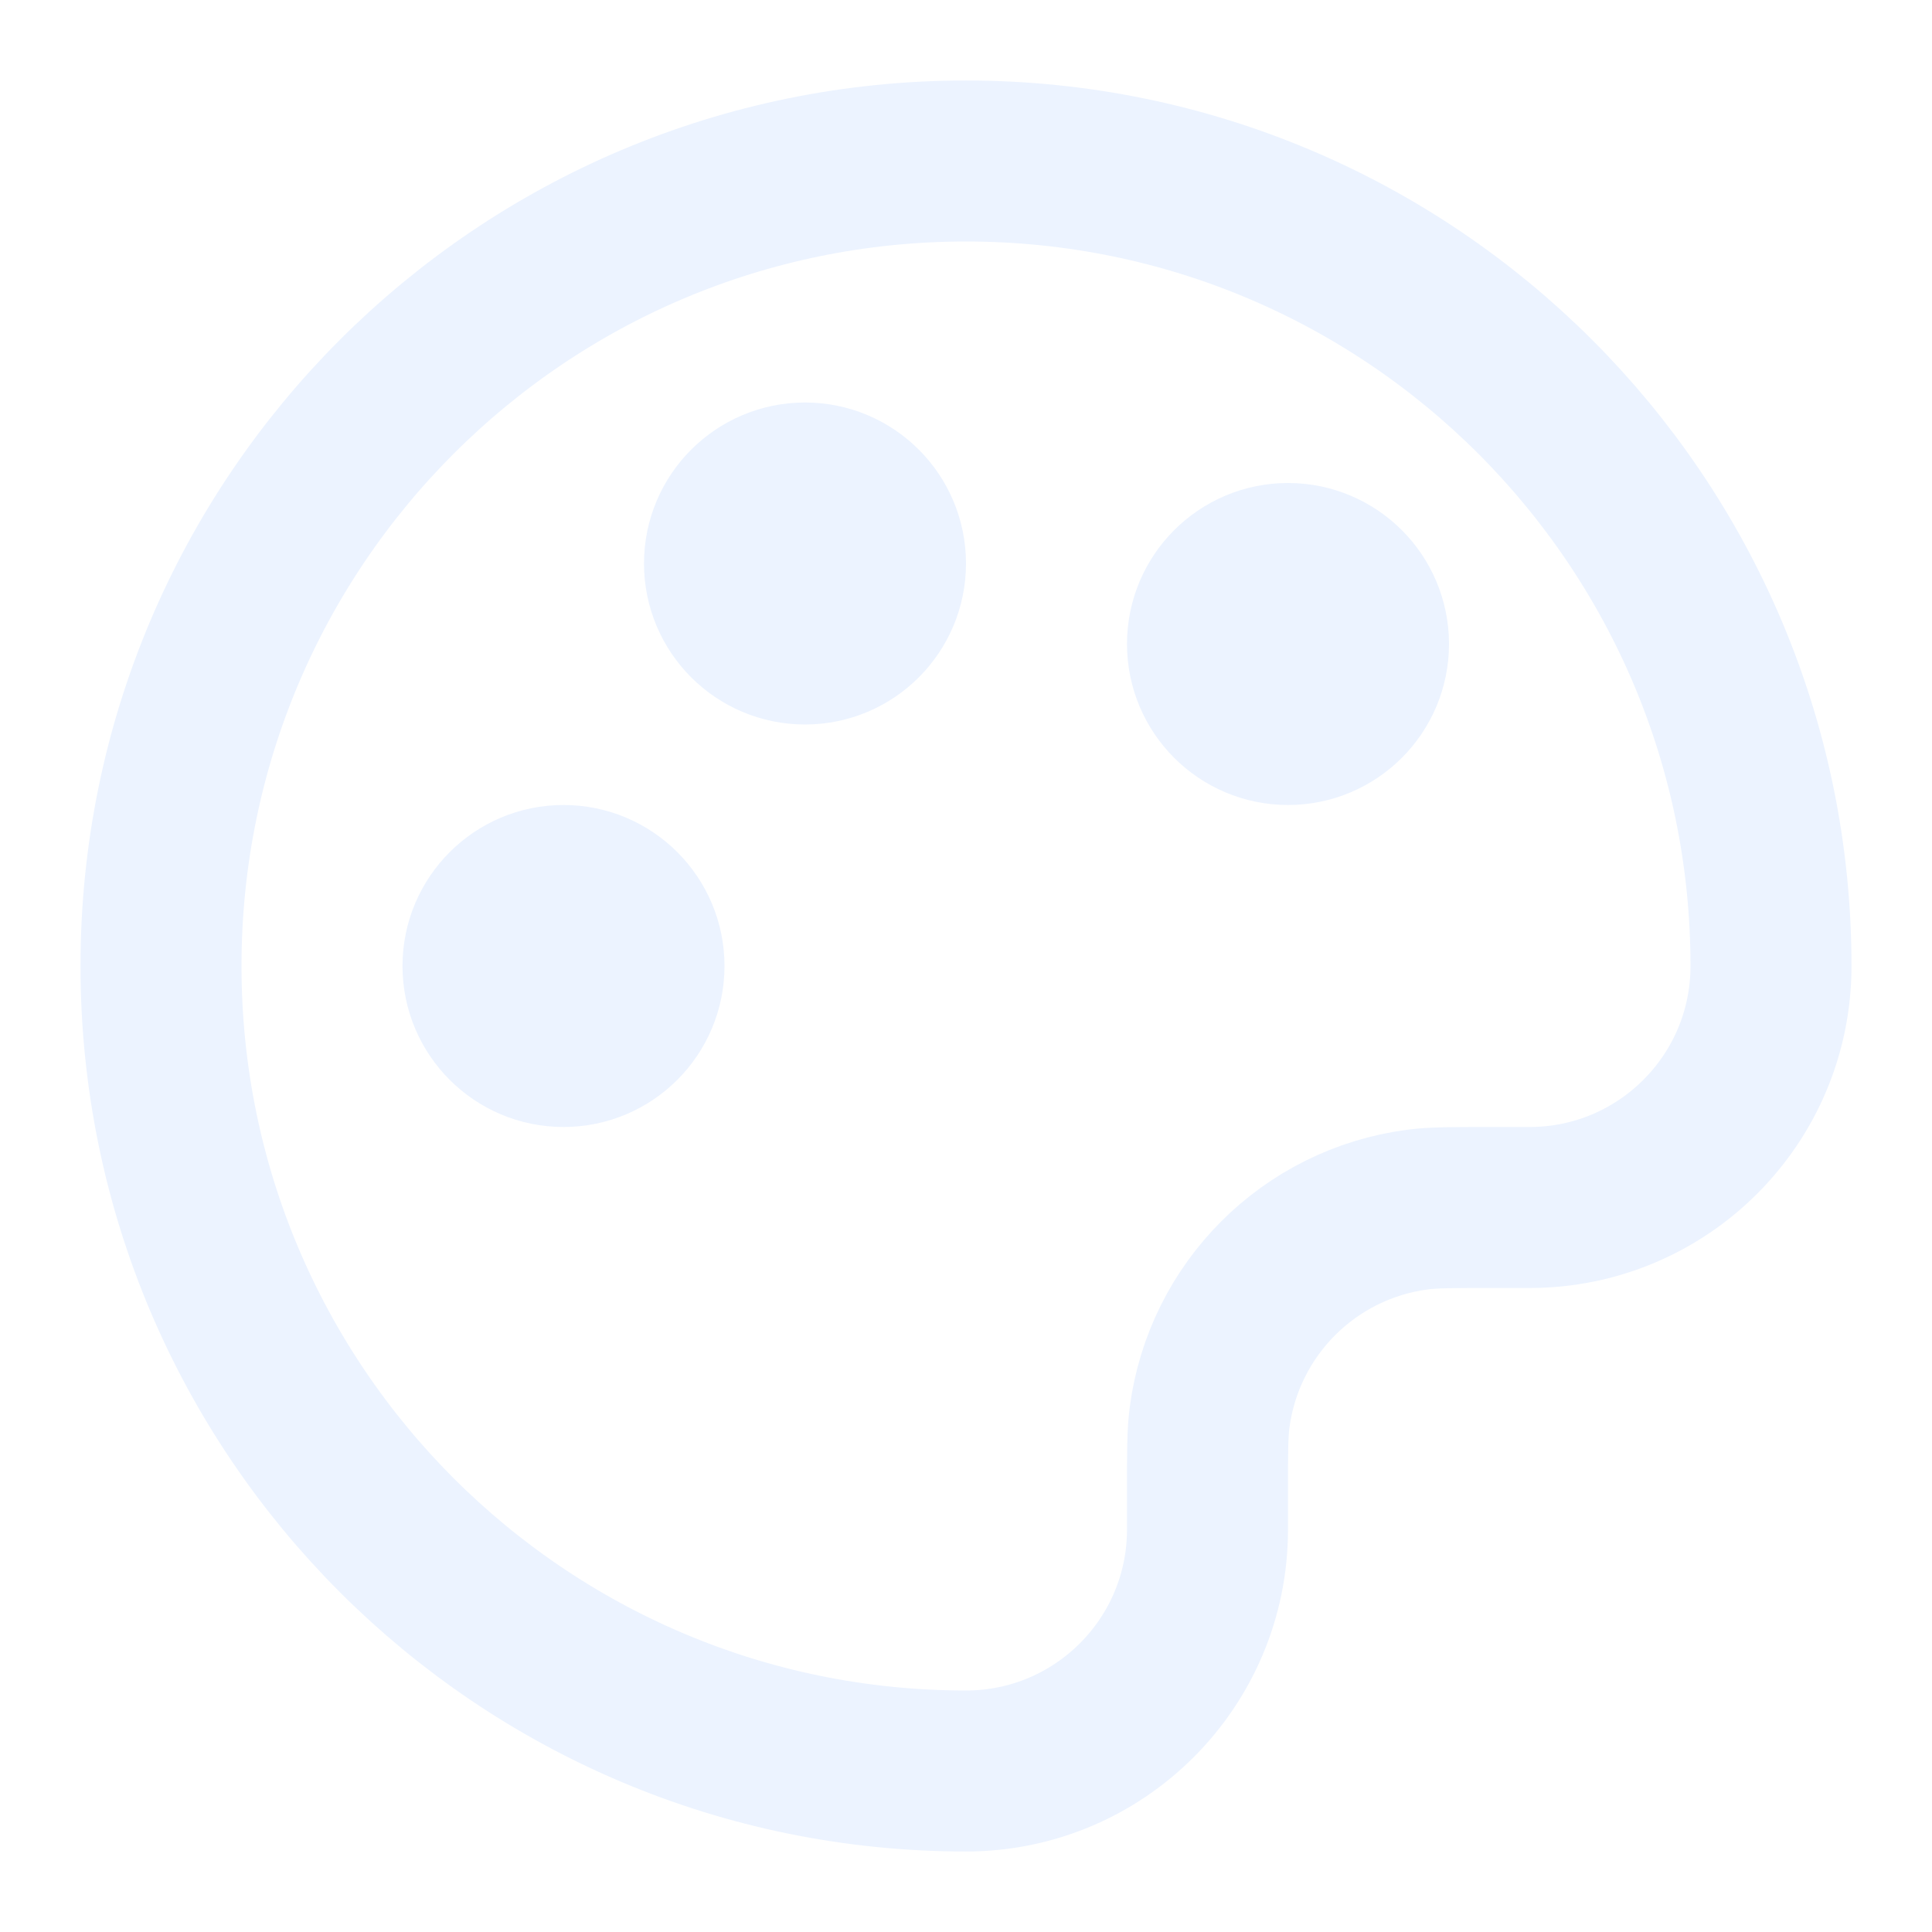
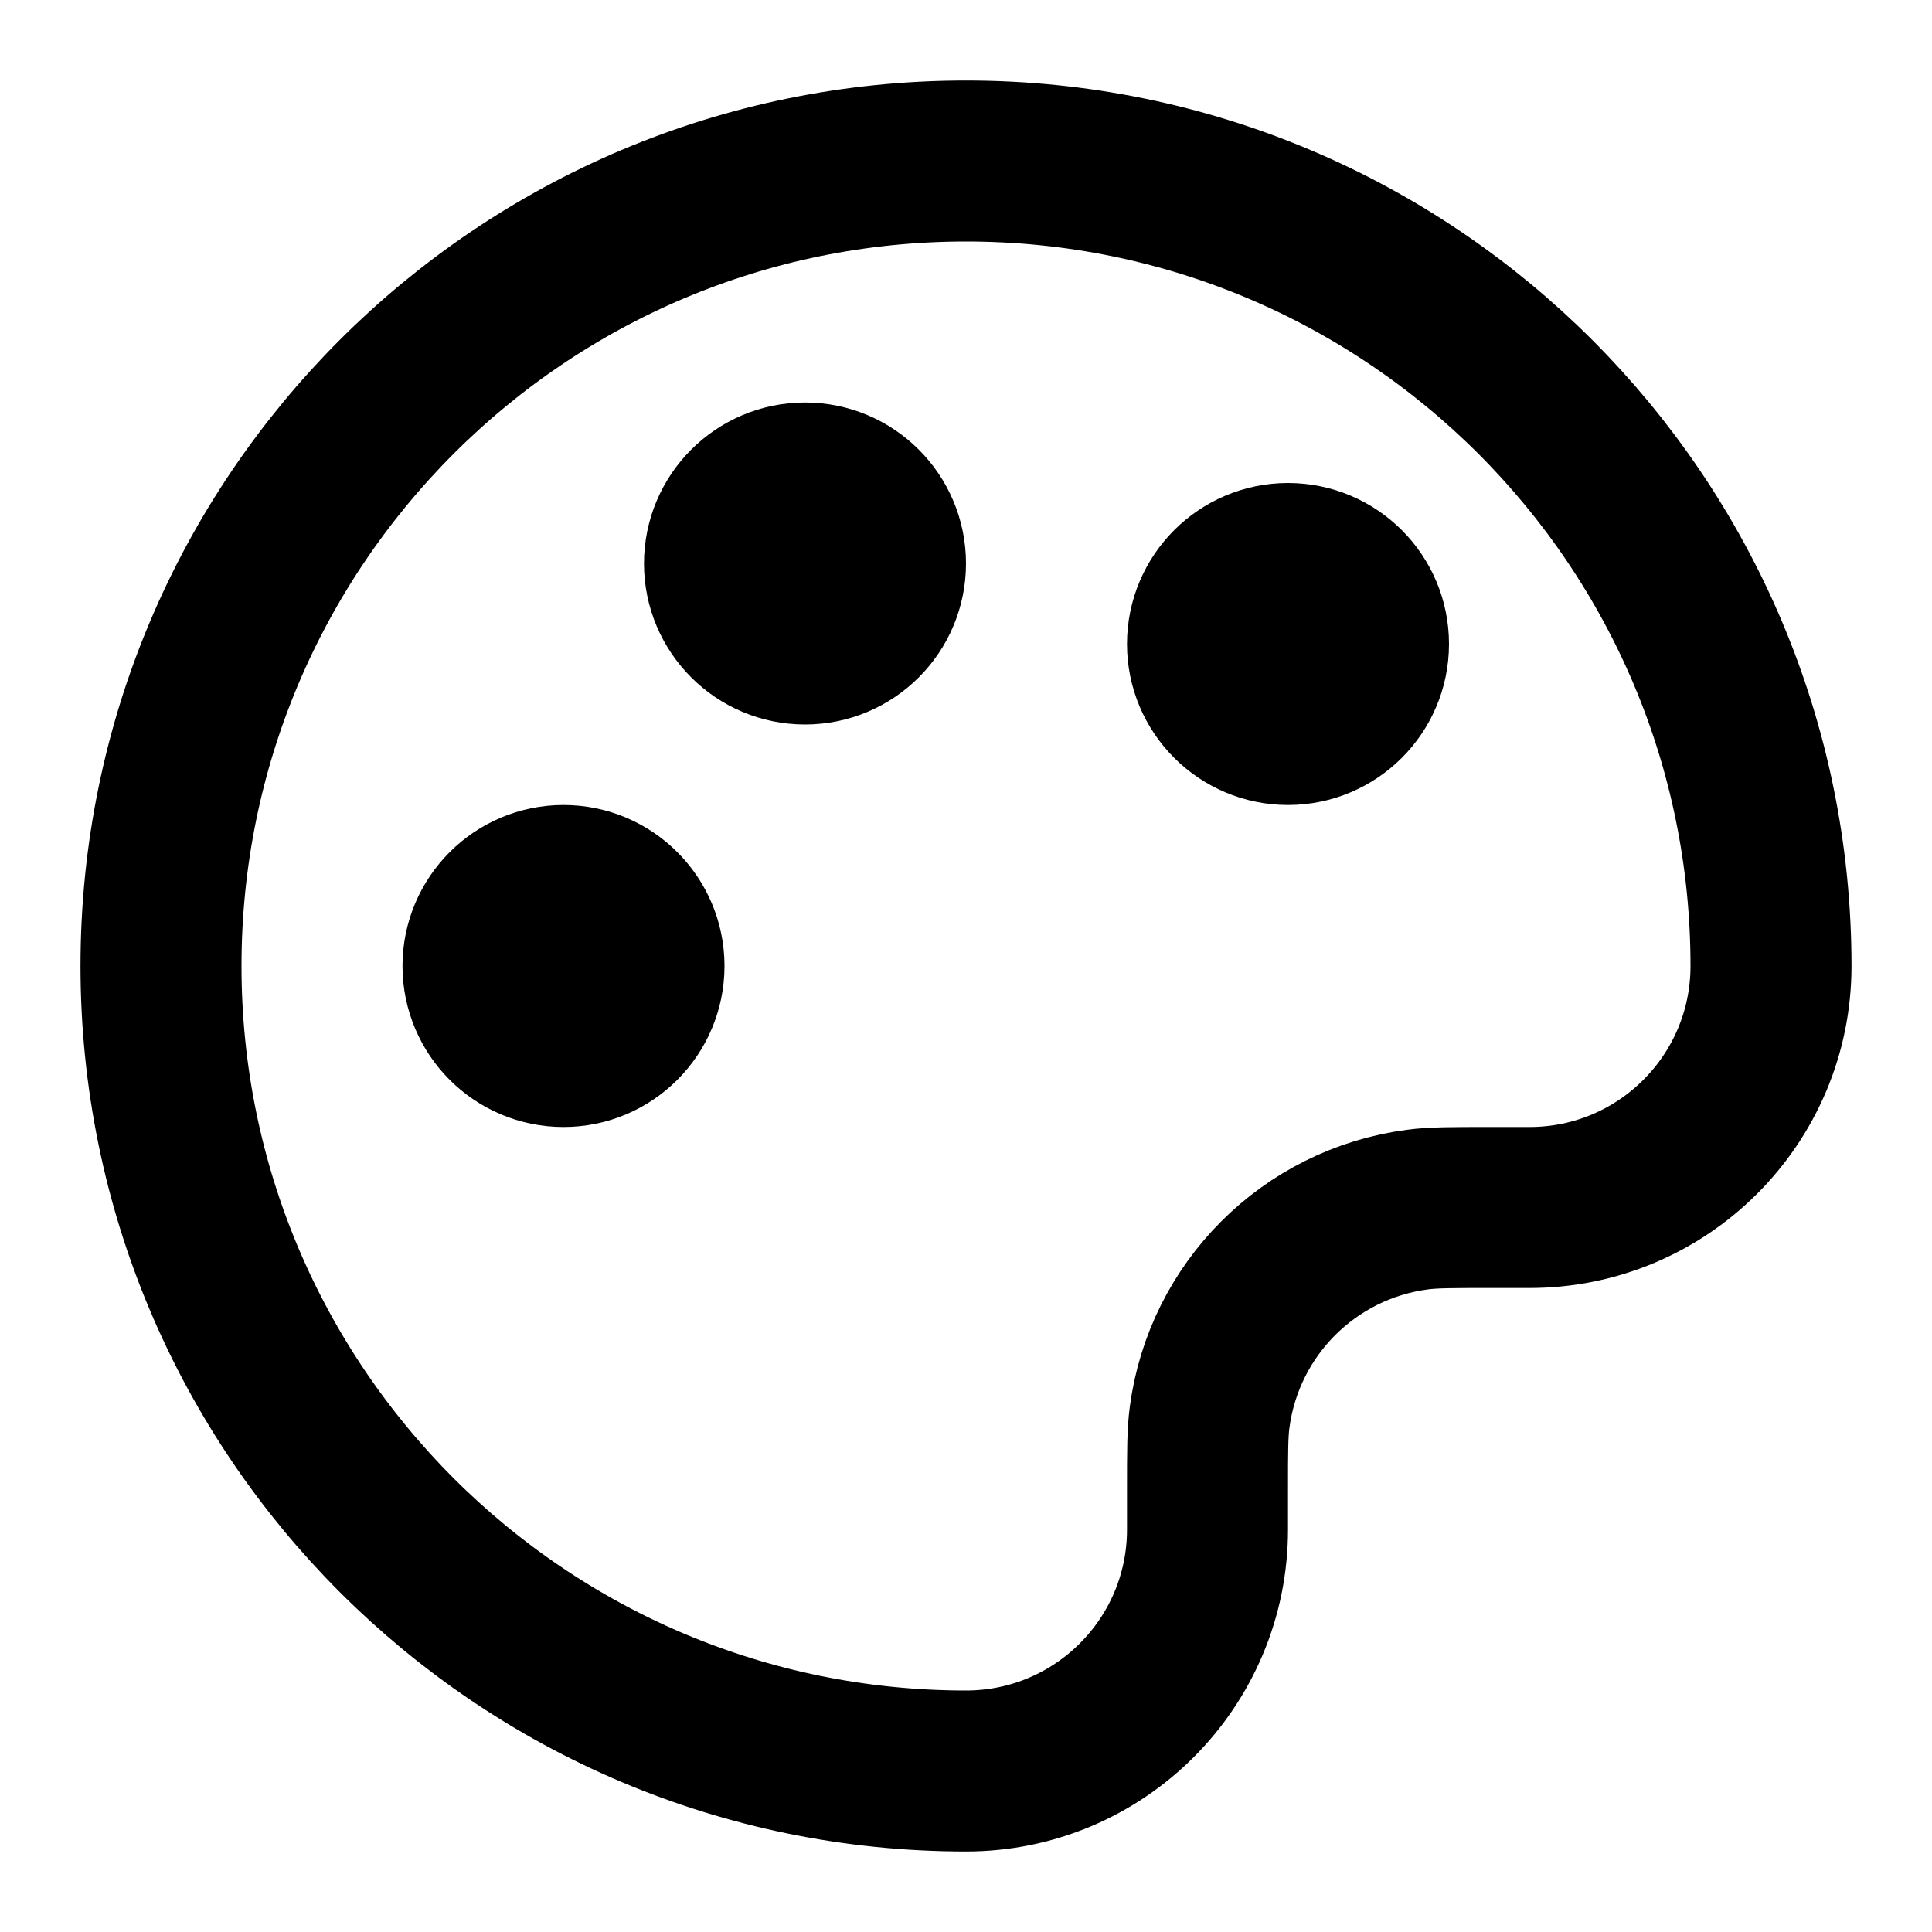
<svg xmlns="http://www.w3.org/2000/svg" width="800px" height="800px" viewBox="0 0 24 24" fill="none">
-   <path d="M2 12C2 17.523 6.477 22 12 22C13.657 22 15 20.657 15 19V18.5C15 18.036 15 17.803 15.026 17.608C15.203 16.262 16.262 15.203 17.608 15.026C17.803 15 18.036 15 18.5 15H19C20.657 15 22 13.657 22 12C22 6.477 17.523 2 12 2C6.477 2 2 6.477 2 12Z" stroke="#ECF3FF" stroke-width="2" stroke-linecap="round" stroke-linejoin="round" />
-   <path d="M7 13C7.552 13 8 12.552 8 12C8 11.448 7.552 11 7 11C6.448 11 6 11.448 6 12C6 12.552 6.448 13 7 13Z" stroke="#ECF3FF" stroke-width="2" stroke-linecap="round" stroke-linejoin="round" />
-   <path d="M16 9C16.552 9 17 8.552 17 8C17 7.448 16.552 7 16 7C15.448 7 15 7.448 15 8C15 8.552 15.448 9 16 9Z" stroke="#ECF3FF" stroke-width="2" stroke-linecap="round" stroke-linejoin="round" />
-   <path d="M10 8C10.552 8 11 7.552 11 7C11 6.448 10.552 6 10 6C9.448 6 9 6.448 9 7C9 7.552 9.448 8 10 8Z" stroke="#ECF3FF" stroke-width="2" stroke-linecap="round" stroke-linejoin="round" />
+   <path d="M2 12C2 17.523 6.477 22 12 22C13.657 22 15 20.657 15 19V18.5C15 18.036 15 17.803 15.026 17.608C15.203 16.262 16.262 15.203 17.608 15.026C17.803 15 18.036 15 18.5 15H19C20.657 15 22 13.657 22 12C22 6.477 17.523 2 12 2C6.477 2 2 6.477 2 12Z" stroke="#000000" stroke-width="2" stroke-linecap="round" stroke-linejoin="round" />
+   <path d="M7 13C7.552 13 8 12.552 8 12C8 11.448 7.552 11 7 11C6.448 11 6 11.448 6 12C6 12.552 6.448 13 7 13Z" stroke="#000000" stroke-width="2" stroke-linecap="round" stroke-linejoin="round" />
+   <path d="M16 9C16.552 9 17 8.552 17 8C17 7.448 16.552 7 16 7C15.448 7 15 7.448 15 8C15 8.552 15.448 9 16 9Z" stroke="#000000" stroke-width="2" stroke-linecap="round" stroke-linejoin="round" />
+   <path d="M10 8C10.552 8 11 7.552 11 7C11 6.448 10.552 6 10 6C9.448 6 9 6.448 9 7C9 7.552 9.448 8 10 8Z" stroke="#000000" stroke-width="2" stroke-linecap="round" stroke-linejoin="round" />
</svg>
